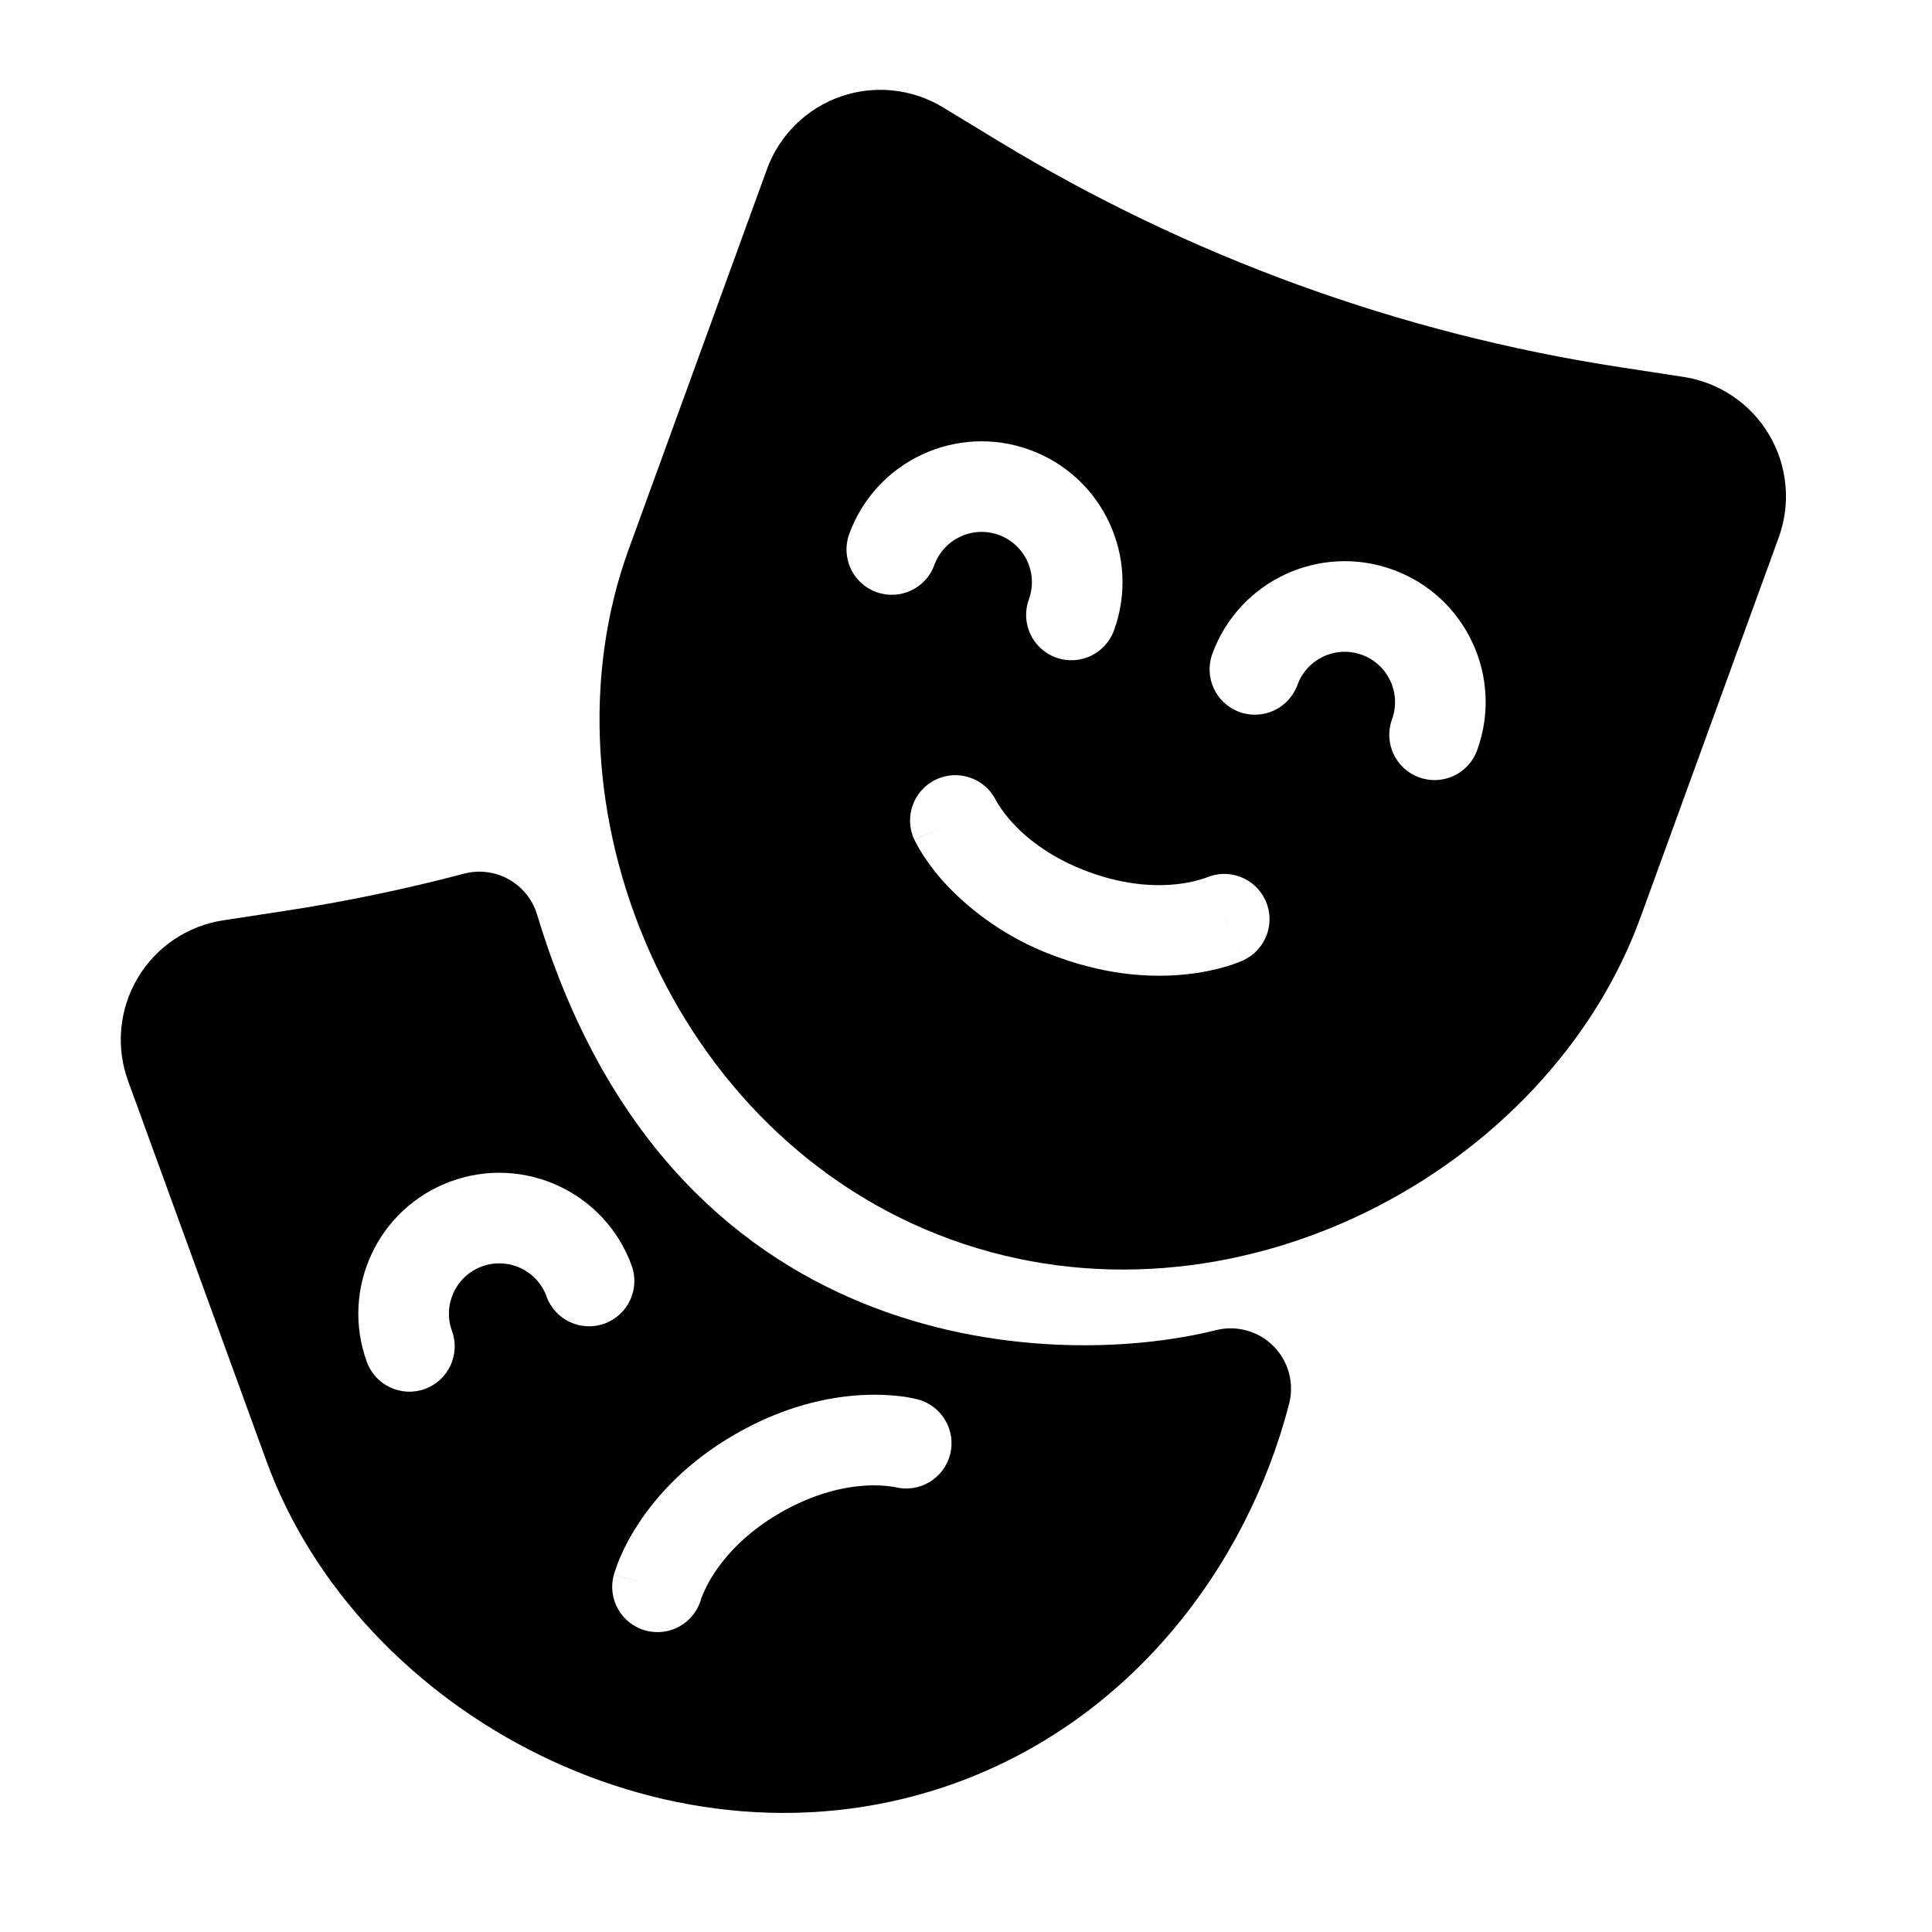
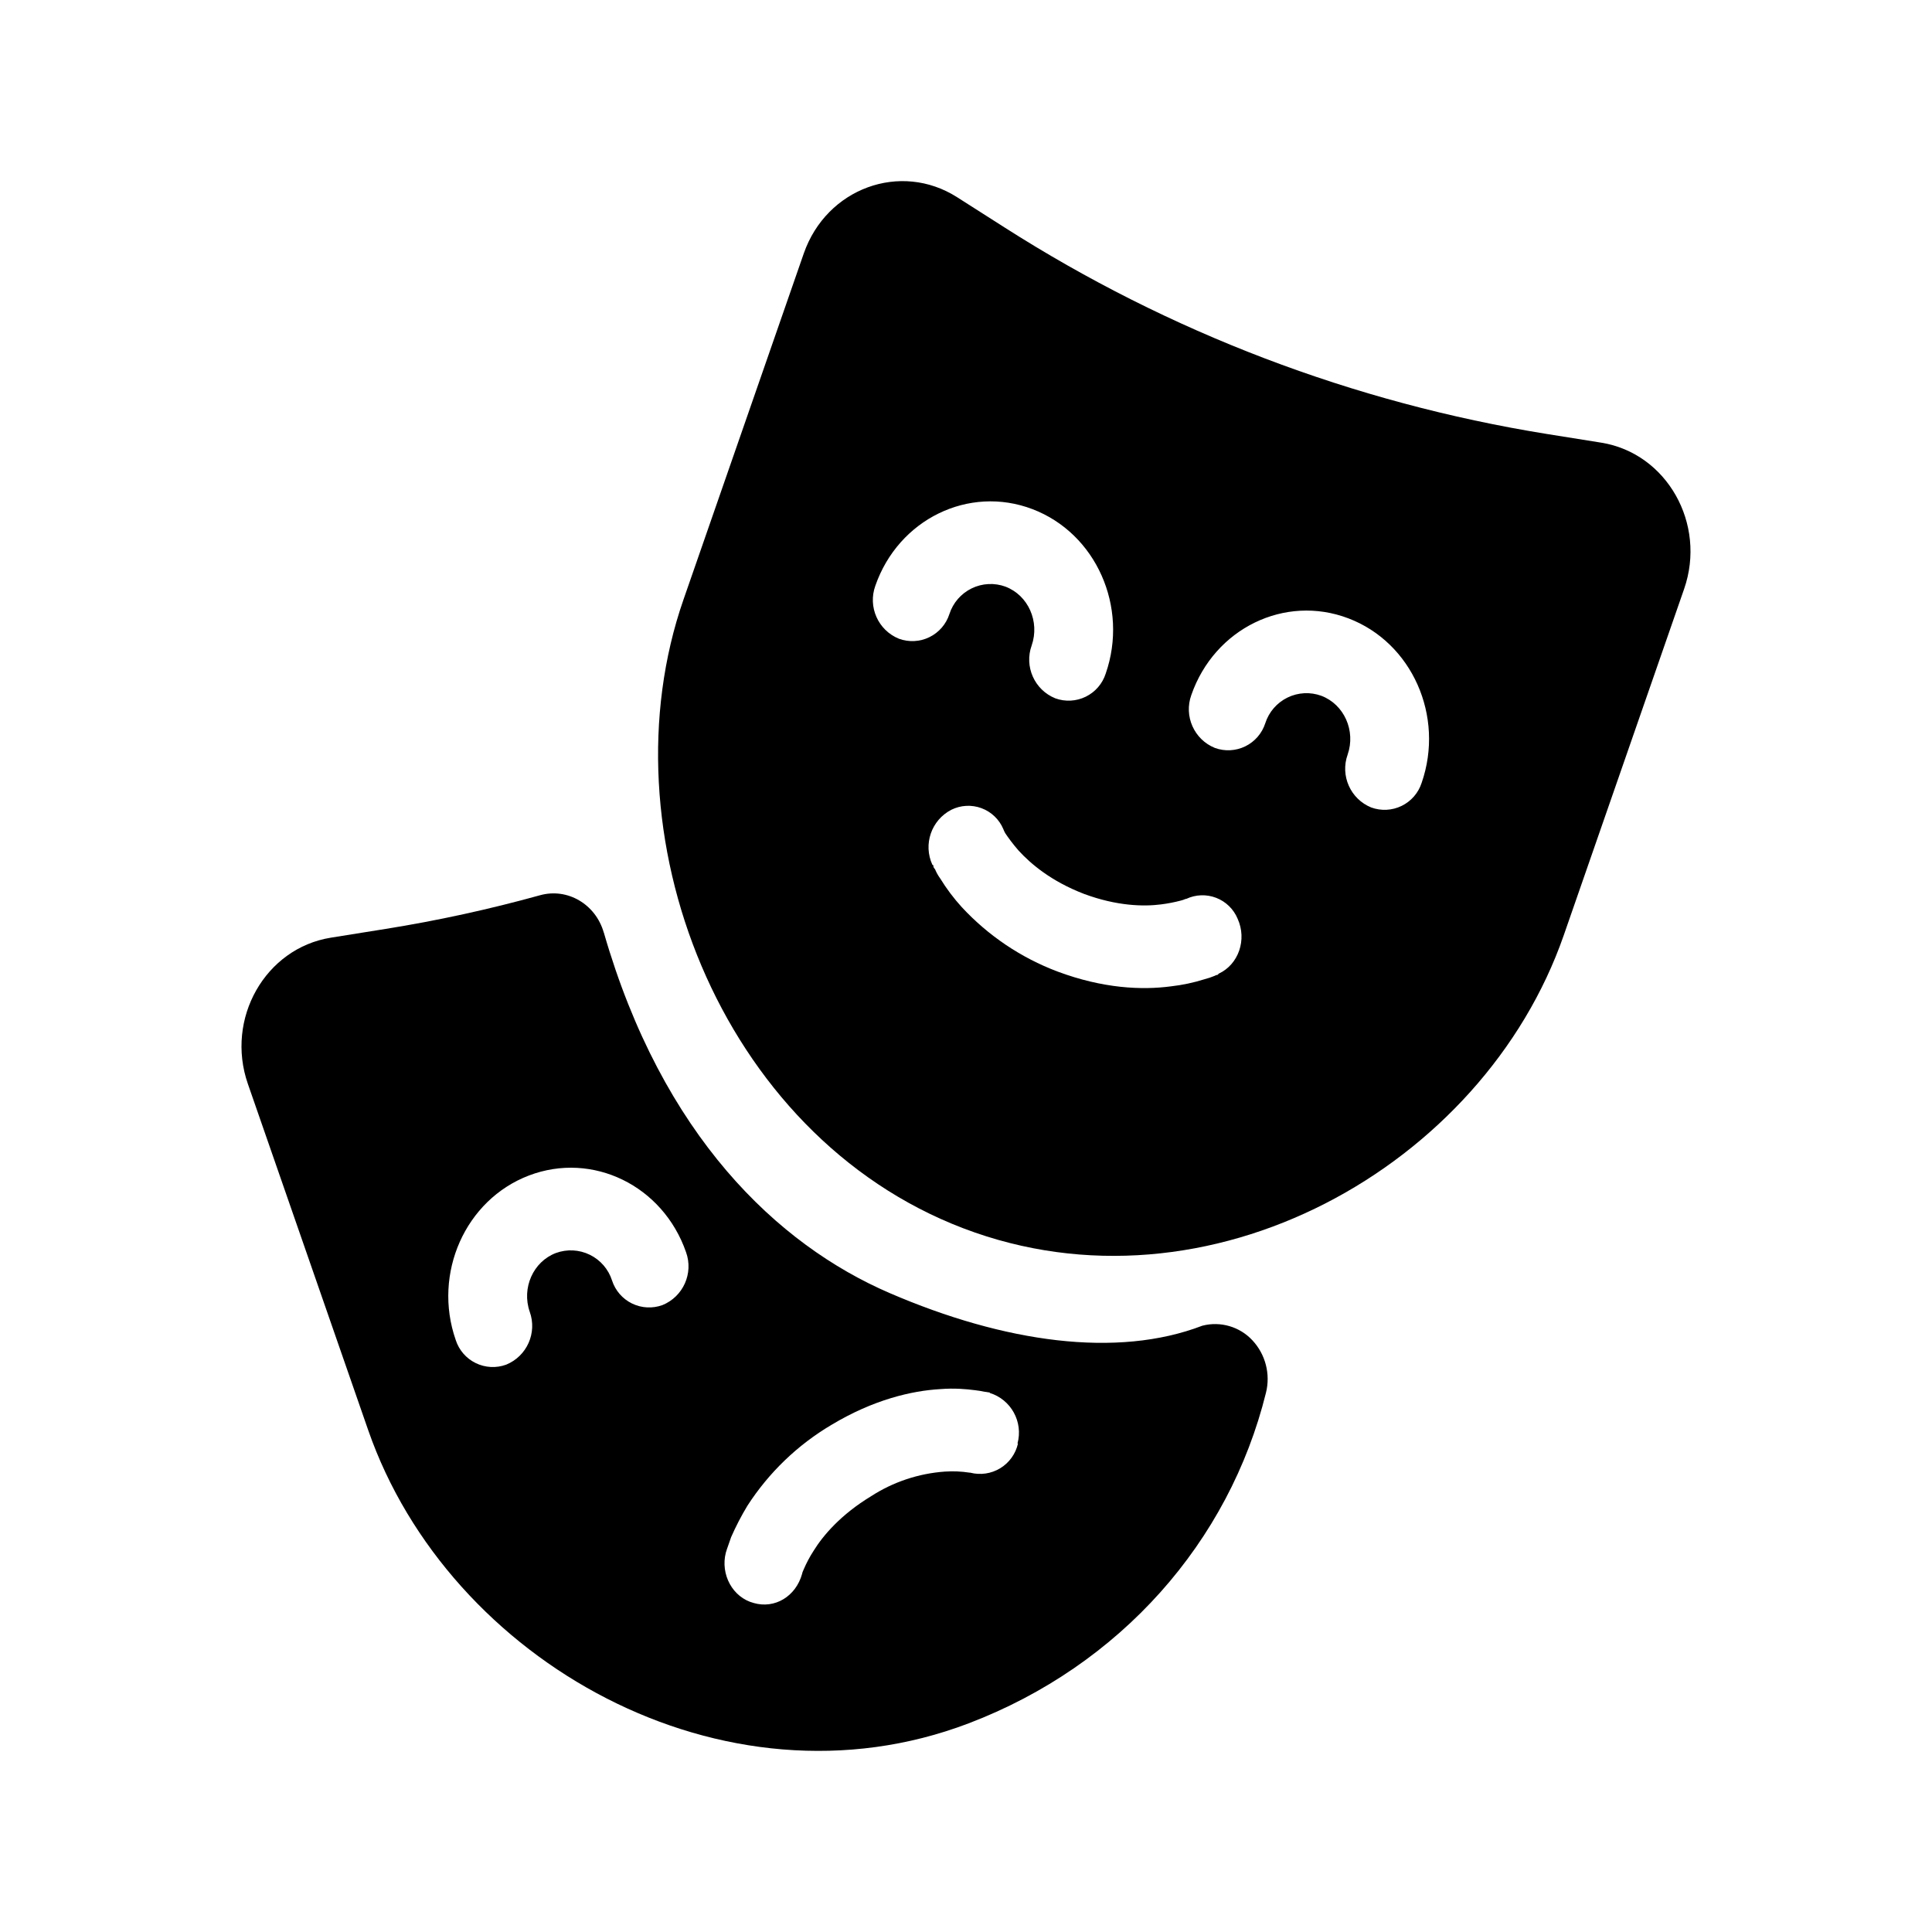
<svg xmlns="http://www.w3.org/2000/svg" width="32" height="32" fill="none">
-   <path fill-rule="evenodd" clip-rule="evenodd" d="M15.622 1.78a1.999 1.999 0 0 0-2.919 1.023l-2.29 6.295c-1.532 4.207.67 9.733 5.329 11.429 4.659 1.696 9.898-1.123 11.429-5.33l2.29-6.294a2 2 0 0 0-1.577-2.66l-1.042-.16a28 28 0 0 1-10.32-3.756l-.9-.547Zm7.434 10.134a.833.833 0 0 0-1.566-.57.75.75 0 0 1-1.41-.513 2.333 2.333 0 0 1 4.386 1.596.75.75 0 1 1-1.41-.513ZM16.543 8.86a.833.833 0 0 1 .498 1.069.75.75 0 0 0 1.41.513 2.333 2.333 0 1 0-4.385-1.597.75.75 0 1 0 1.41.513.833.833 0 0 1 1.067-.498Zm3.747 6.36.317.68h-.003l-.003.002-.008.003-.02.01a2.68 2.68 0 0 1-.247.089 3.68 3.68 0 0 1-.643.13c-.542.062-1.286.037-2.152-.278a4.71 4.71 0 0 1-1.827-1.17 3.674 3.674 0 0 1-.409-.514 2.677 2.677 0 0 1-.132-.227l-.01-.02-.004-.007-.001-.003v-.002s-.001-.001.678-.318l-.68.317a.75.75 0 0 1 1.356-.644l.005.01a2.182 2.182 0 0 0 .287.376c.233.247.628.566 1.25.792.622.227 1.13.236 1.467.197a2.173 2.173 0 0 0 .462-.104l.01-.004a.75.75 0 0 1 .623 1.364l-.316-.68Z" fill="#000" />
-   <path fill-rule="evenodd" clip-rule="evenodd" d="M8.896 15.148a1 1 0 0 0-1.213-.677c-.967.256-1.95.46-2.942.613l-1.042.159a1.999 1.999 0 0 0-1.578 2.66l2.291 6.294c1.531 4.207 6.77 7.026 11.43 5.33 2.888-1.051 4.809-3.57 5.51-6.276a1 1 0 0 0-1.21-1.22c-1.406.352-3.694.442-5.88-.459-2.138-.88-4.252-2.734-5.366-6.424Zm.157 6.326a.833.833 0 0 0-1.567.57.75.75 0 1 1-1.41.513 2.333 2.333 0 0 1 4.386-1.596.75.75 0 1 1-1.41.513Zm1.114 4.61.724.194-.724-.195a.75.75 0 0 0 1.446.4l.003-.011a2.178 2.178 0 0 1 .217-.42c.188-.284.52-.667 1.094-.998.574-.33 1.072-.428 1.41-.448a2.189 2.189 0 0 1 .473.022l.011.002a.75.75 0 0 0 .378-1.452l-.194.725c.194-.725.195-.724.194-.725h-.003l-.003-.001-.008-.002-.022-.006a2.237 2.237 0 0 0-.258-.044 3.674 3.674 0 0 0-.657-.017c-.544.033-1.273.187-2.07.647-.799.46-1.296 1.015-1.596 1.47a3.67 3.67 0 0 0-.314.577 2.613 2.613 0 0 0-.09.246l-.007.021-.002.008-.001.004-.001.002Z" fill="#000" />
+   <path fill-rule="evenodd" clip-rule="evenodd" d="M15.852 3.266c-.936-.596-2.162-.15-2.539.932L11.32 9.933c-1.333 3.833.583 8.867 4.637 10.412 4.053 1.545 8.612-1.023 9.944-4.855l1.993-5.734c.376-1.082-.288-2.25-1.372-2.424l-.907-.145a23.678 23.678 0 0 1-8.98-3.422l-.783-.499Zm6.469 9.233c.137-.394-.057-.83-.434-.974a.717.717 0 0 0-.93.454.645.645 0 0 1-.835.409.692.692 0 0 1-.39-.876c.383-1.103 1.548-1.672 2.602-1.27 1.053.4 1.596 1.62 1.213 2.724a.645.645 0 0 1-.836.408.693.693 0 0 1-.39-.875Zm-5.667-2.782c.377.143.57.579.434.973a.692.692 0 0 0 .39.876.645.645 0 0 0 .836-.409c.383-1.103-.16-2.323-1.213-2.724-1.054-.402-2.22.167-2.603 1.27a.693.693 0 0 0 .39.876.645.645 0 0 0 .837-.408.717.717 0 0 1 .93-.454Zm3.532 6.41-.018.019a.12.12 0 0 0-.052.018 1.222 1.222 0 0 1-.165.055 2.94 2.94 0 0 1-.557.118c-.479.064-1.123.037-1.88-.246a4.166 4.166 0 0 1-1.584-1.066 3.164 3.164 0 0 1-.356-.473.752.752 0 0 1-.087-.155c-.018-.019-.027-.037-.027-.046v-.018l-.017-.01a.697.697 0 0 1 .313-.91.63.63 0 0 1 .862.319s.017.045.035.073c.043.063.113.163.217.282.2.219.54.51 1.088.72.54.2.983.21 1.27.173a2.49 2.49 0 0 0 .331-.064.392.392 0 0 0 .078-.027h.01a.631.631 0 0 1 .852.328c.157.346.017.756-.313.91Z" fill="#000" />
+   <path fill-rule="evenodd" clip-rule="evenodd" d="M10 15.445c-.135-.47-.602-.743-1.055-.617-.841.233-1.696.42-2.56.558l-.906.145c-1.084.174-1.75 1.34-1.373 2.423l1.993 5.735c1.333 3.832 5.89 6.4 9.945 4.855 2.513-.958 4.314-3.008 4.924-5.474a.94.94 0 0 0-.224-.87.844.844 0 0 0-.83-.242c-1.414.542-3.277.279-5.179-.541-1.86-.802-3.765-2.61-4.734-5.972Zm.137 5.763a.717.717 0 0 0-.93-.454c-.376.143-.57.579-.433.973a.693.693 0 0 1-.39.876.645.645 0 0 1-.836-.409c-.384-1.103.16-2.323 1.213-2.724 1.054-.402 2.219.167 2.602 1.27a.693.693 0 0 1-.39.876.645.645 0 0 1-.836-.408Zm5.933 3.184a.645.645 0 0 0 .791-.483h-.008a.688.688 0 0 0-.461-.838v-.009h-.018a.103.103 0 0 1-.024-.004c-.01-.002-.022-.005-.037-.005a1.612 1.612 0 0 0-.165-.027c-.14-.018-.34-.037-.574-.018-.47.027-1.105.173-1.802.592a4.208 4.208 0 0 0-1.392 1.339 4.51 4.51 0 0 0-.27.52 5.867 5.867 0 0 0-.06.172.126.126 0 0 0-.01.028.137.137 0 0 1-.008.027l-.009.027c-.095.365.113.747.462.838.348.1.696-.109.8-.482 0-.01.009-.037.026-.073a2.04 2.04 0 0 1 .165-.31c.157-.255.453-.601.949-.902a2.59 2.59 0 0 1 1.227-.41 1.855 1.855 0 0 1 .409.018h.009Z" fill="#000" />
</svg>
